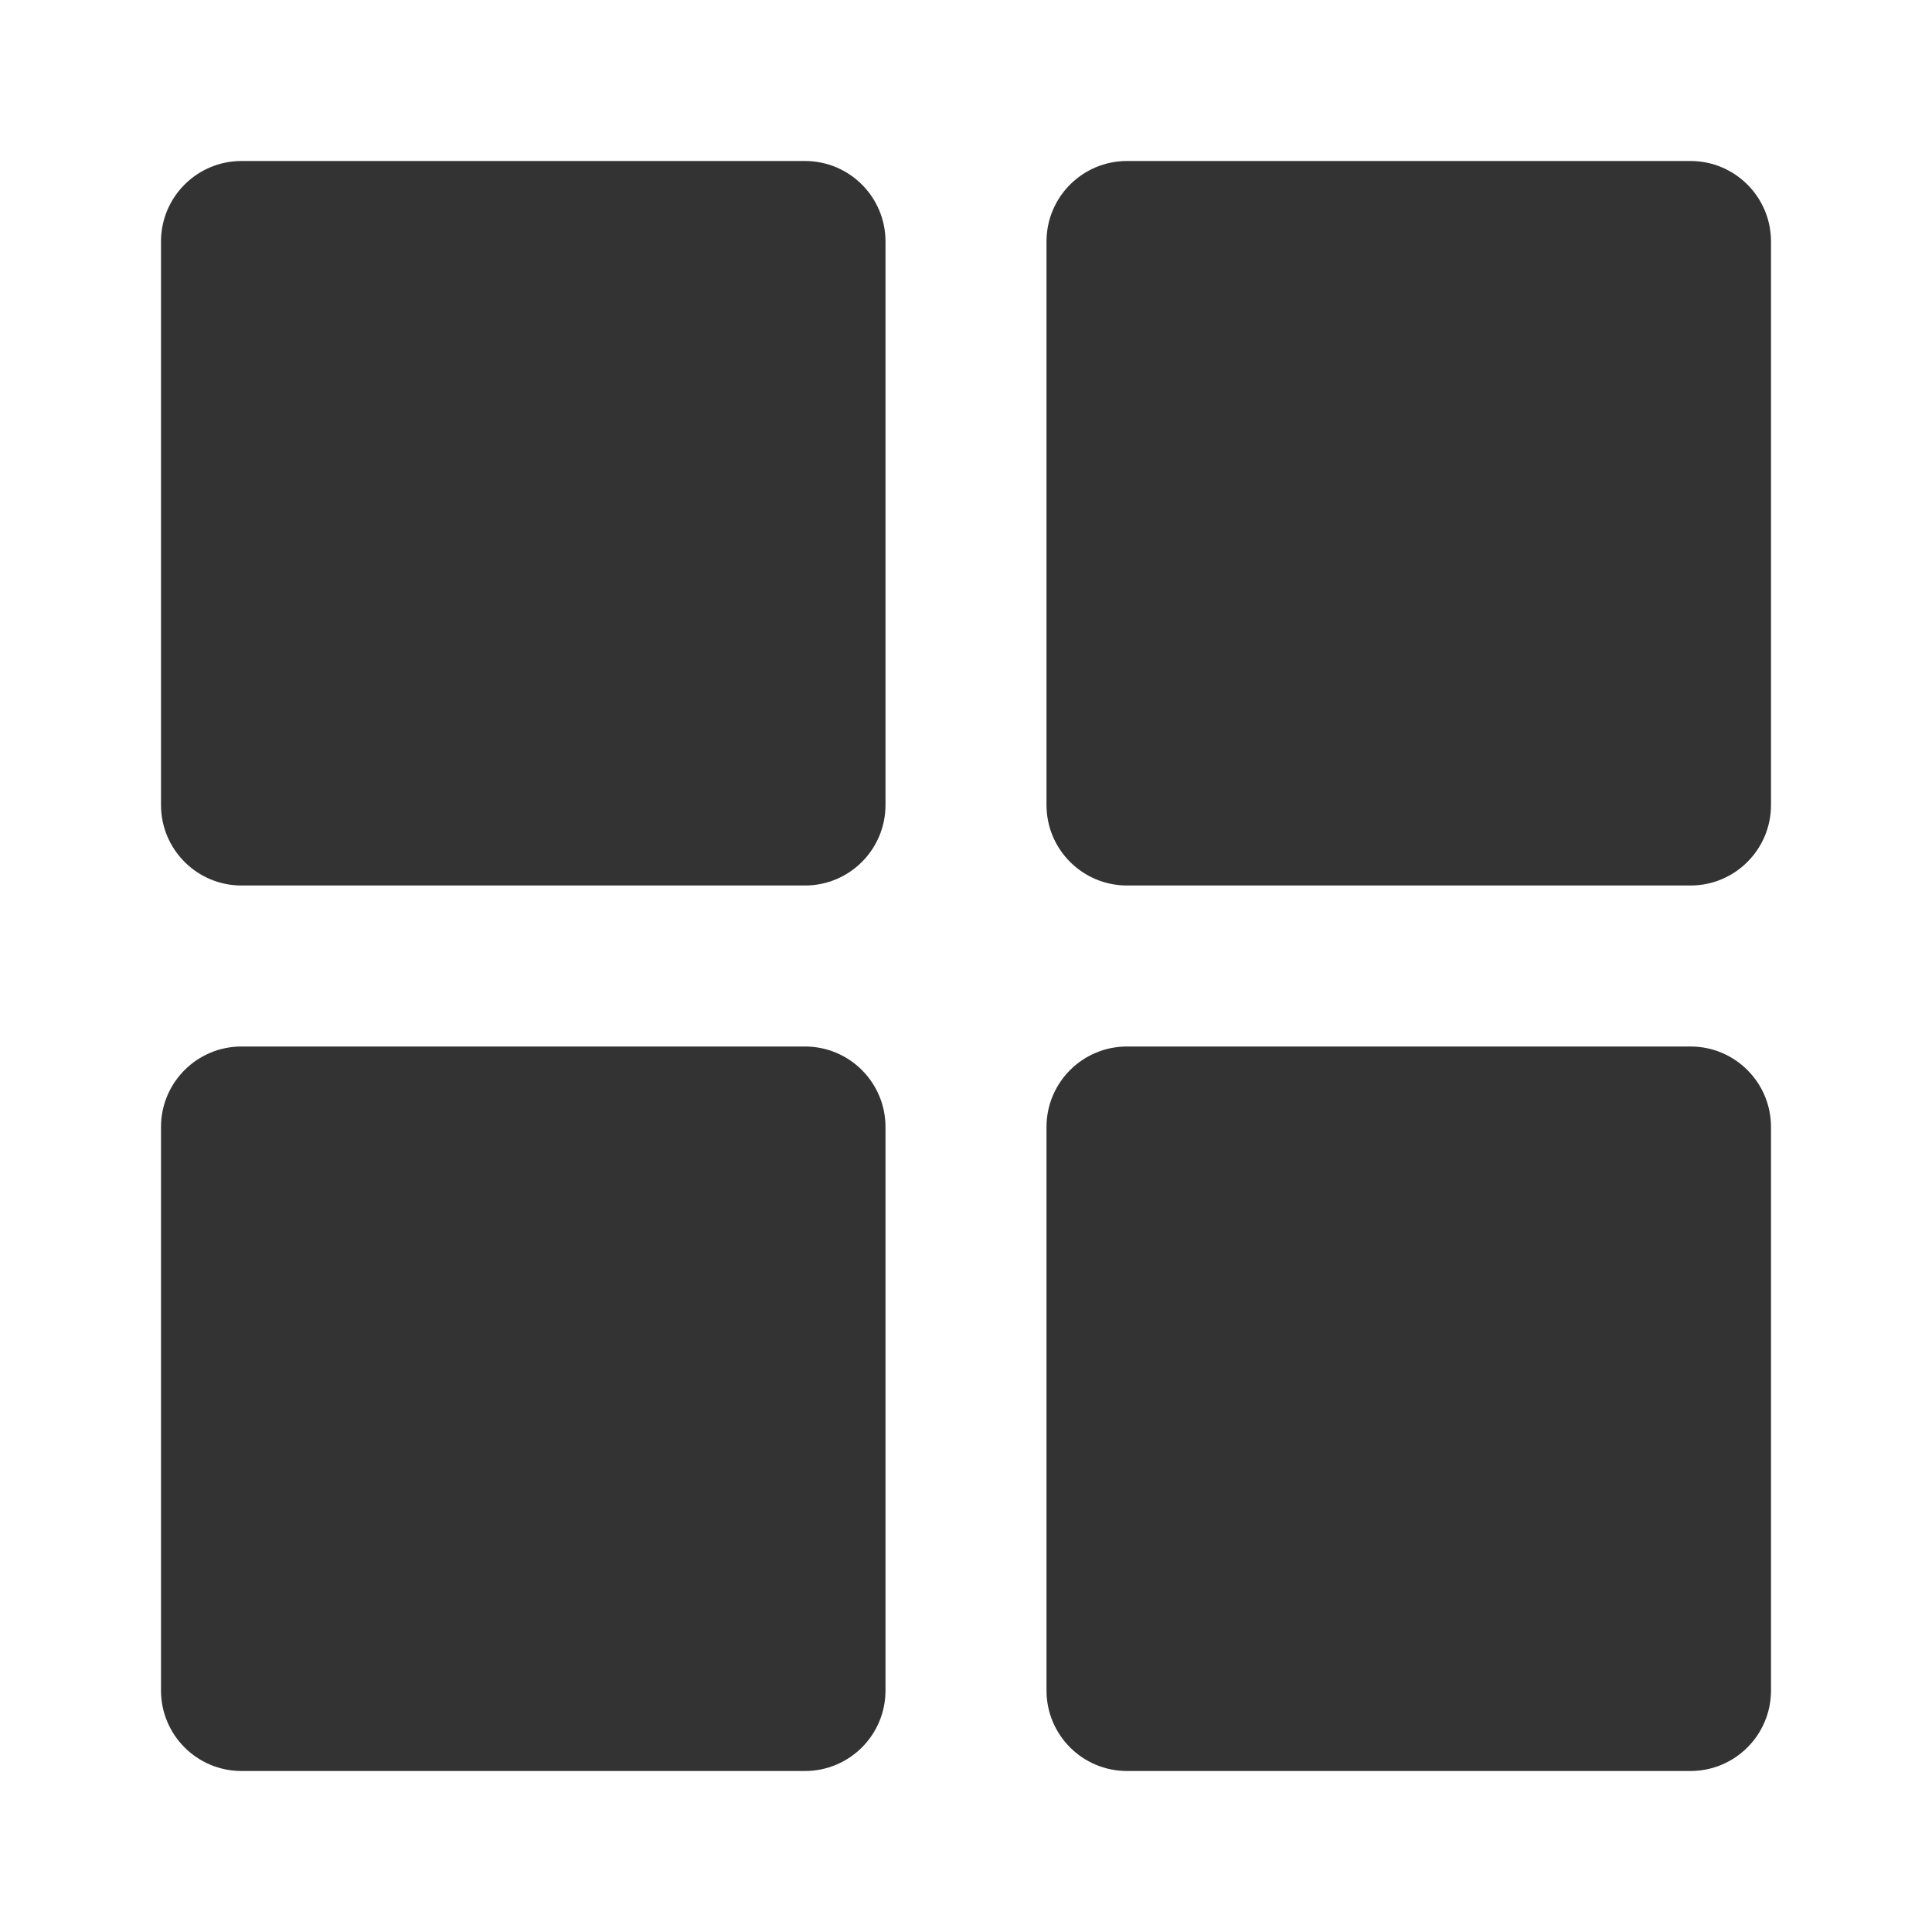
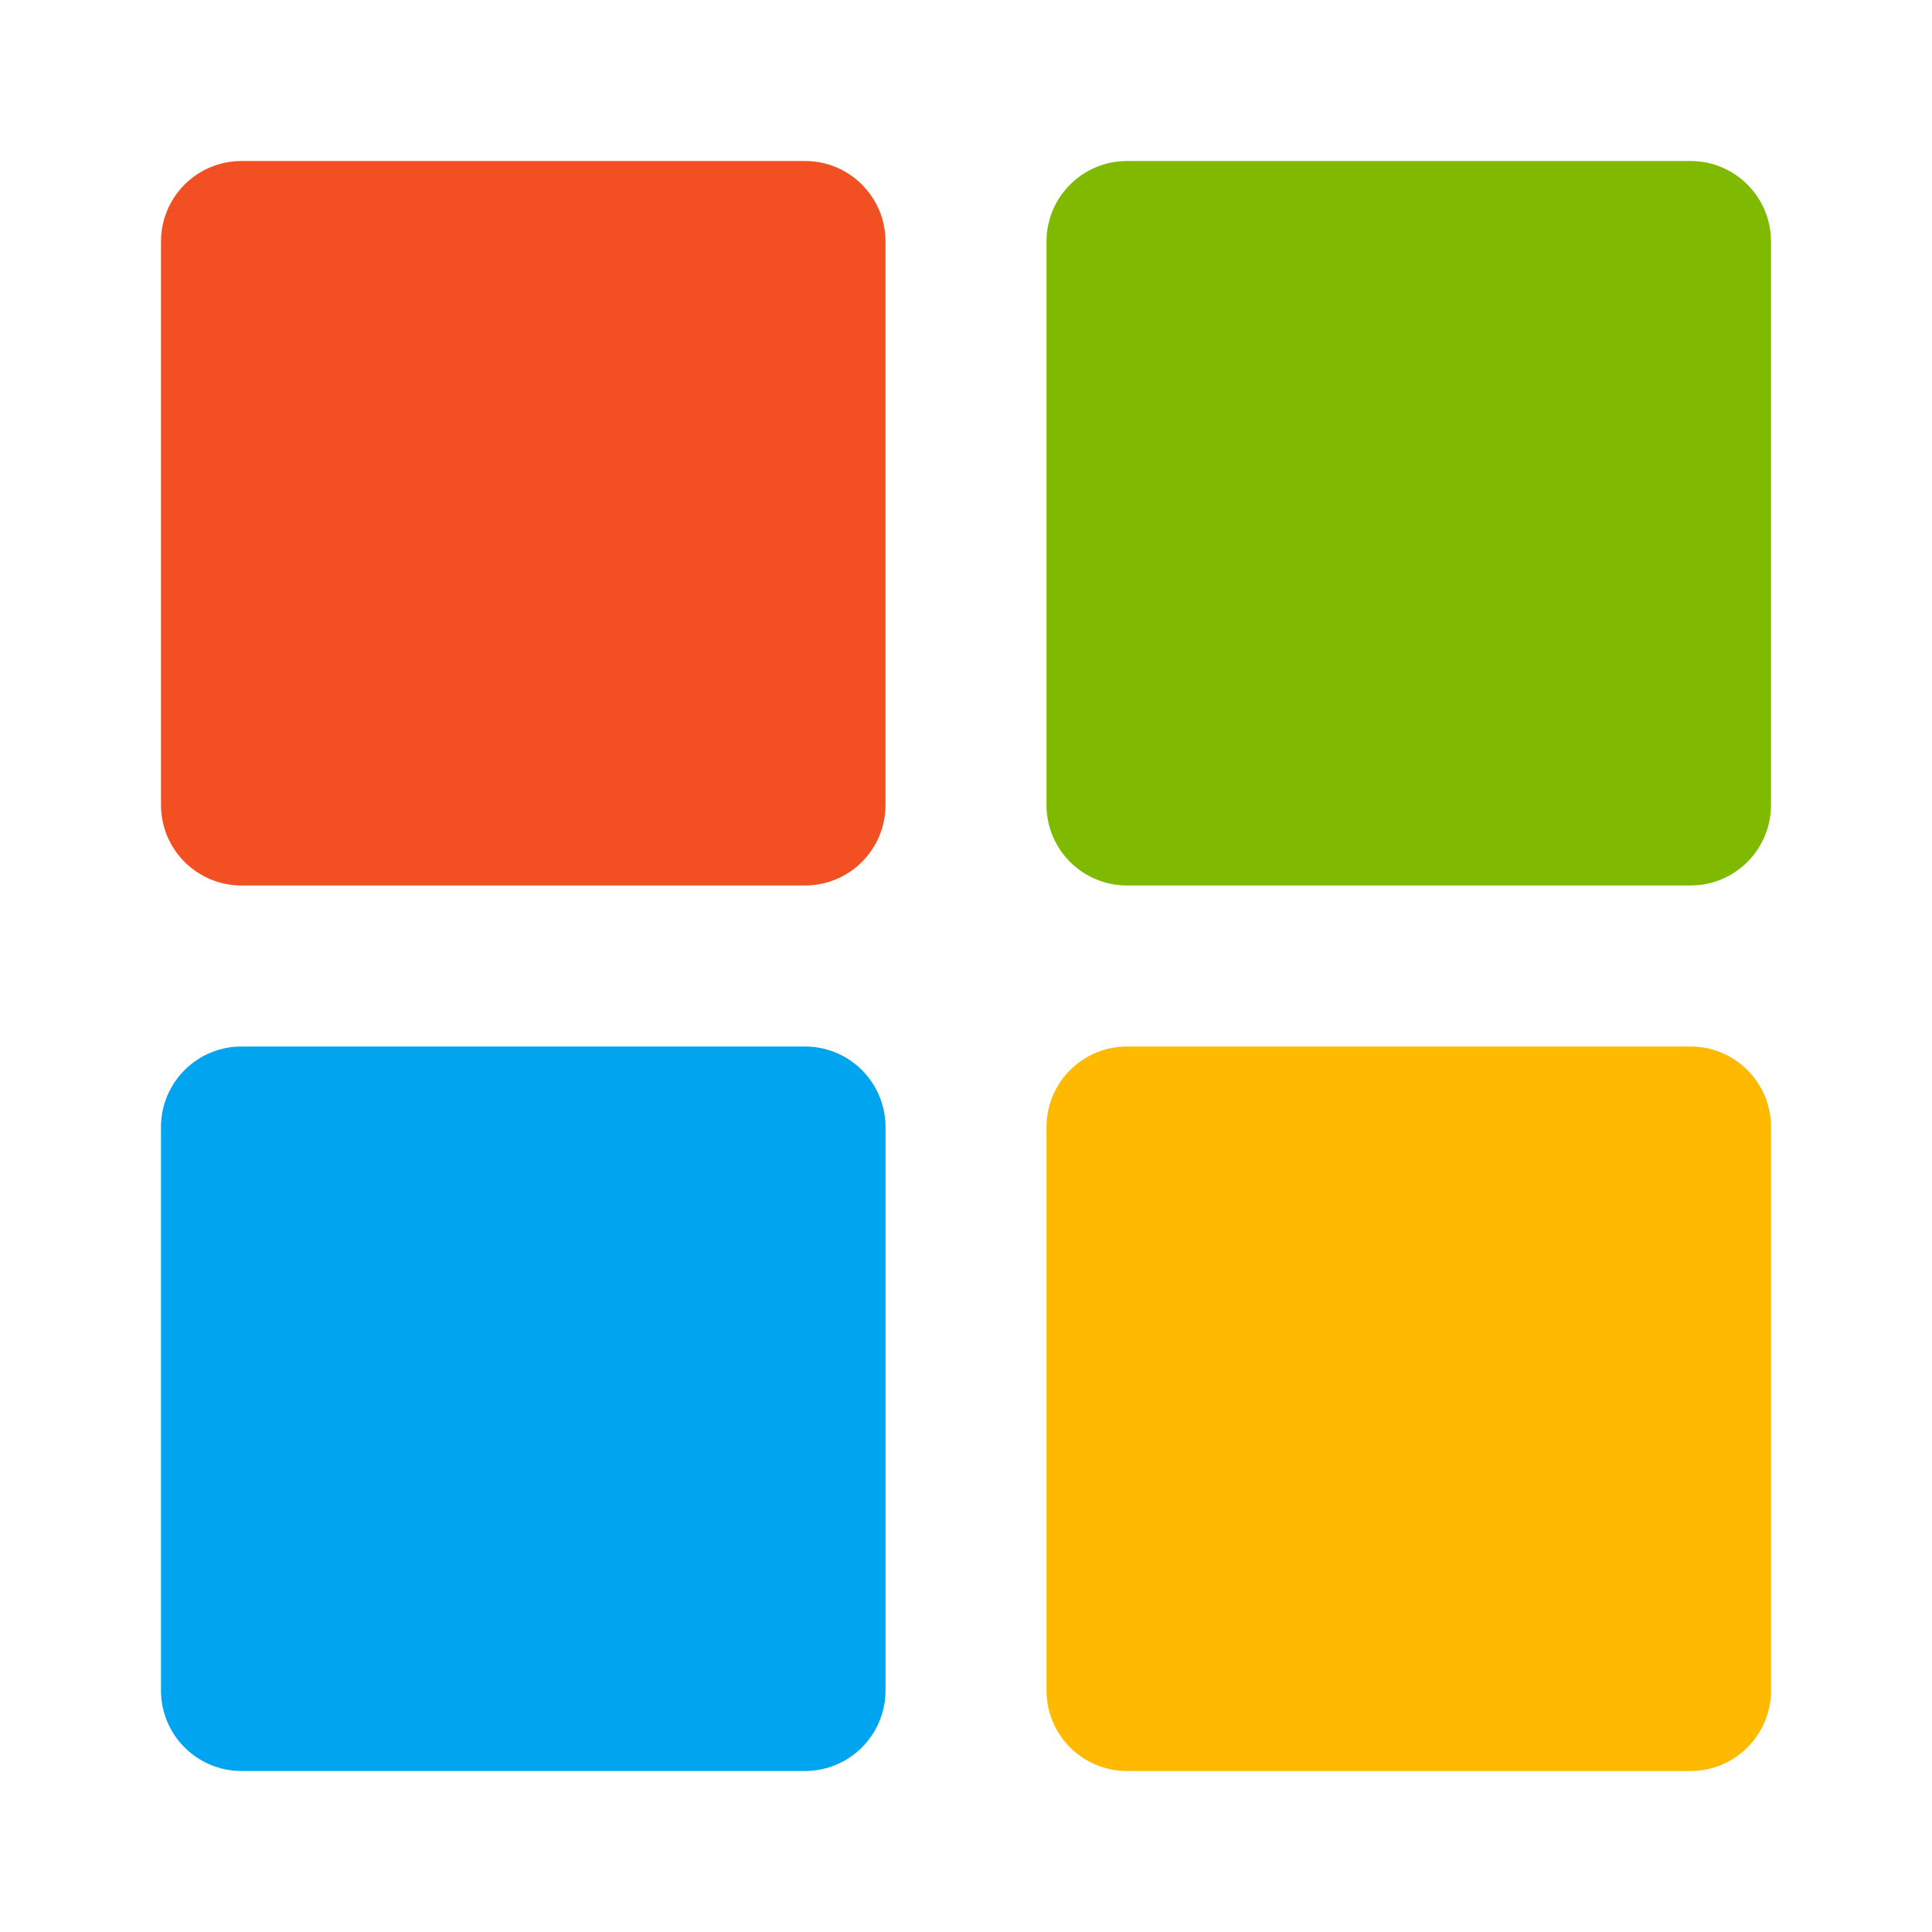
<svg xmlns="http://www.w3.org/2000/svg" viewBox="0 0 24 24" width="24" height="24">
-   <rect fill="#333" x="2" y="2" width="9" height="9" rx="1" />
-   <rect fill="#333" x="13" y="2" width="9" height="9" rx="1" />
-   <rect fill="#333" x="2" y="13" width="9" height="9" rx="1" />
-   <rect fill="#333" x="13" y="13" width="9" height="9" rx="1" />
+   <rect fill="#F25022" x="2" y="2" width="9" height="9" rx="1" />
+   <rect fill="#7FBA00" x="13" y="2" width="9" height="9" rx="1" />
+   <rect fill="#00A4EF" x="2" y="13" width="9" height="9" rx="1" />
+   <rect fill="#FFB900" x="13" y="13" width="9" height="9" rx="1" />
</svg>
